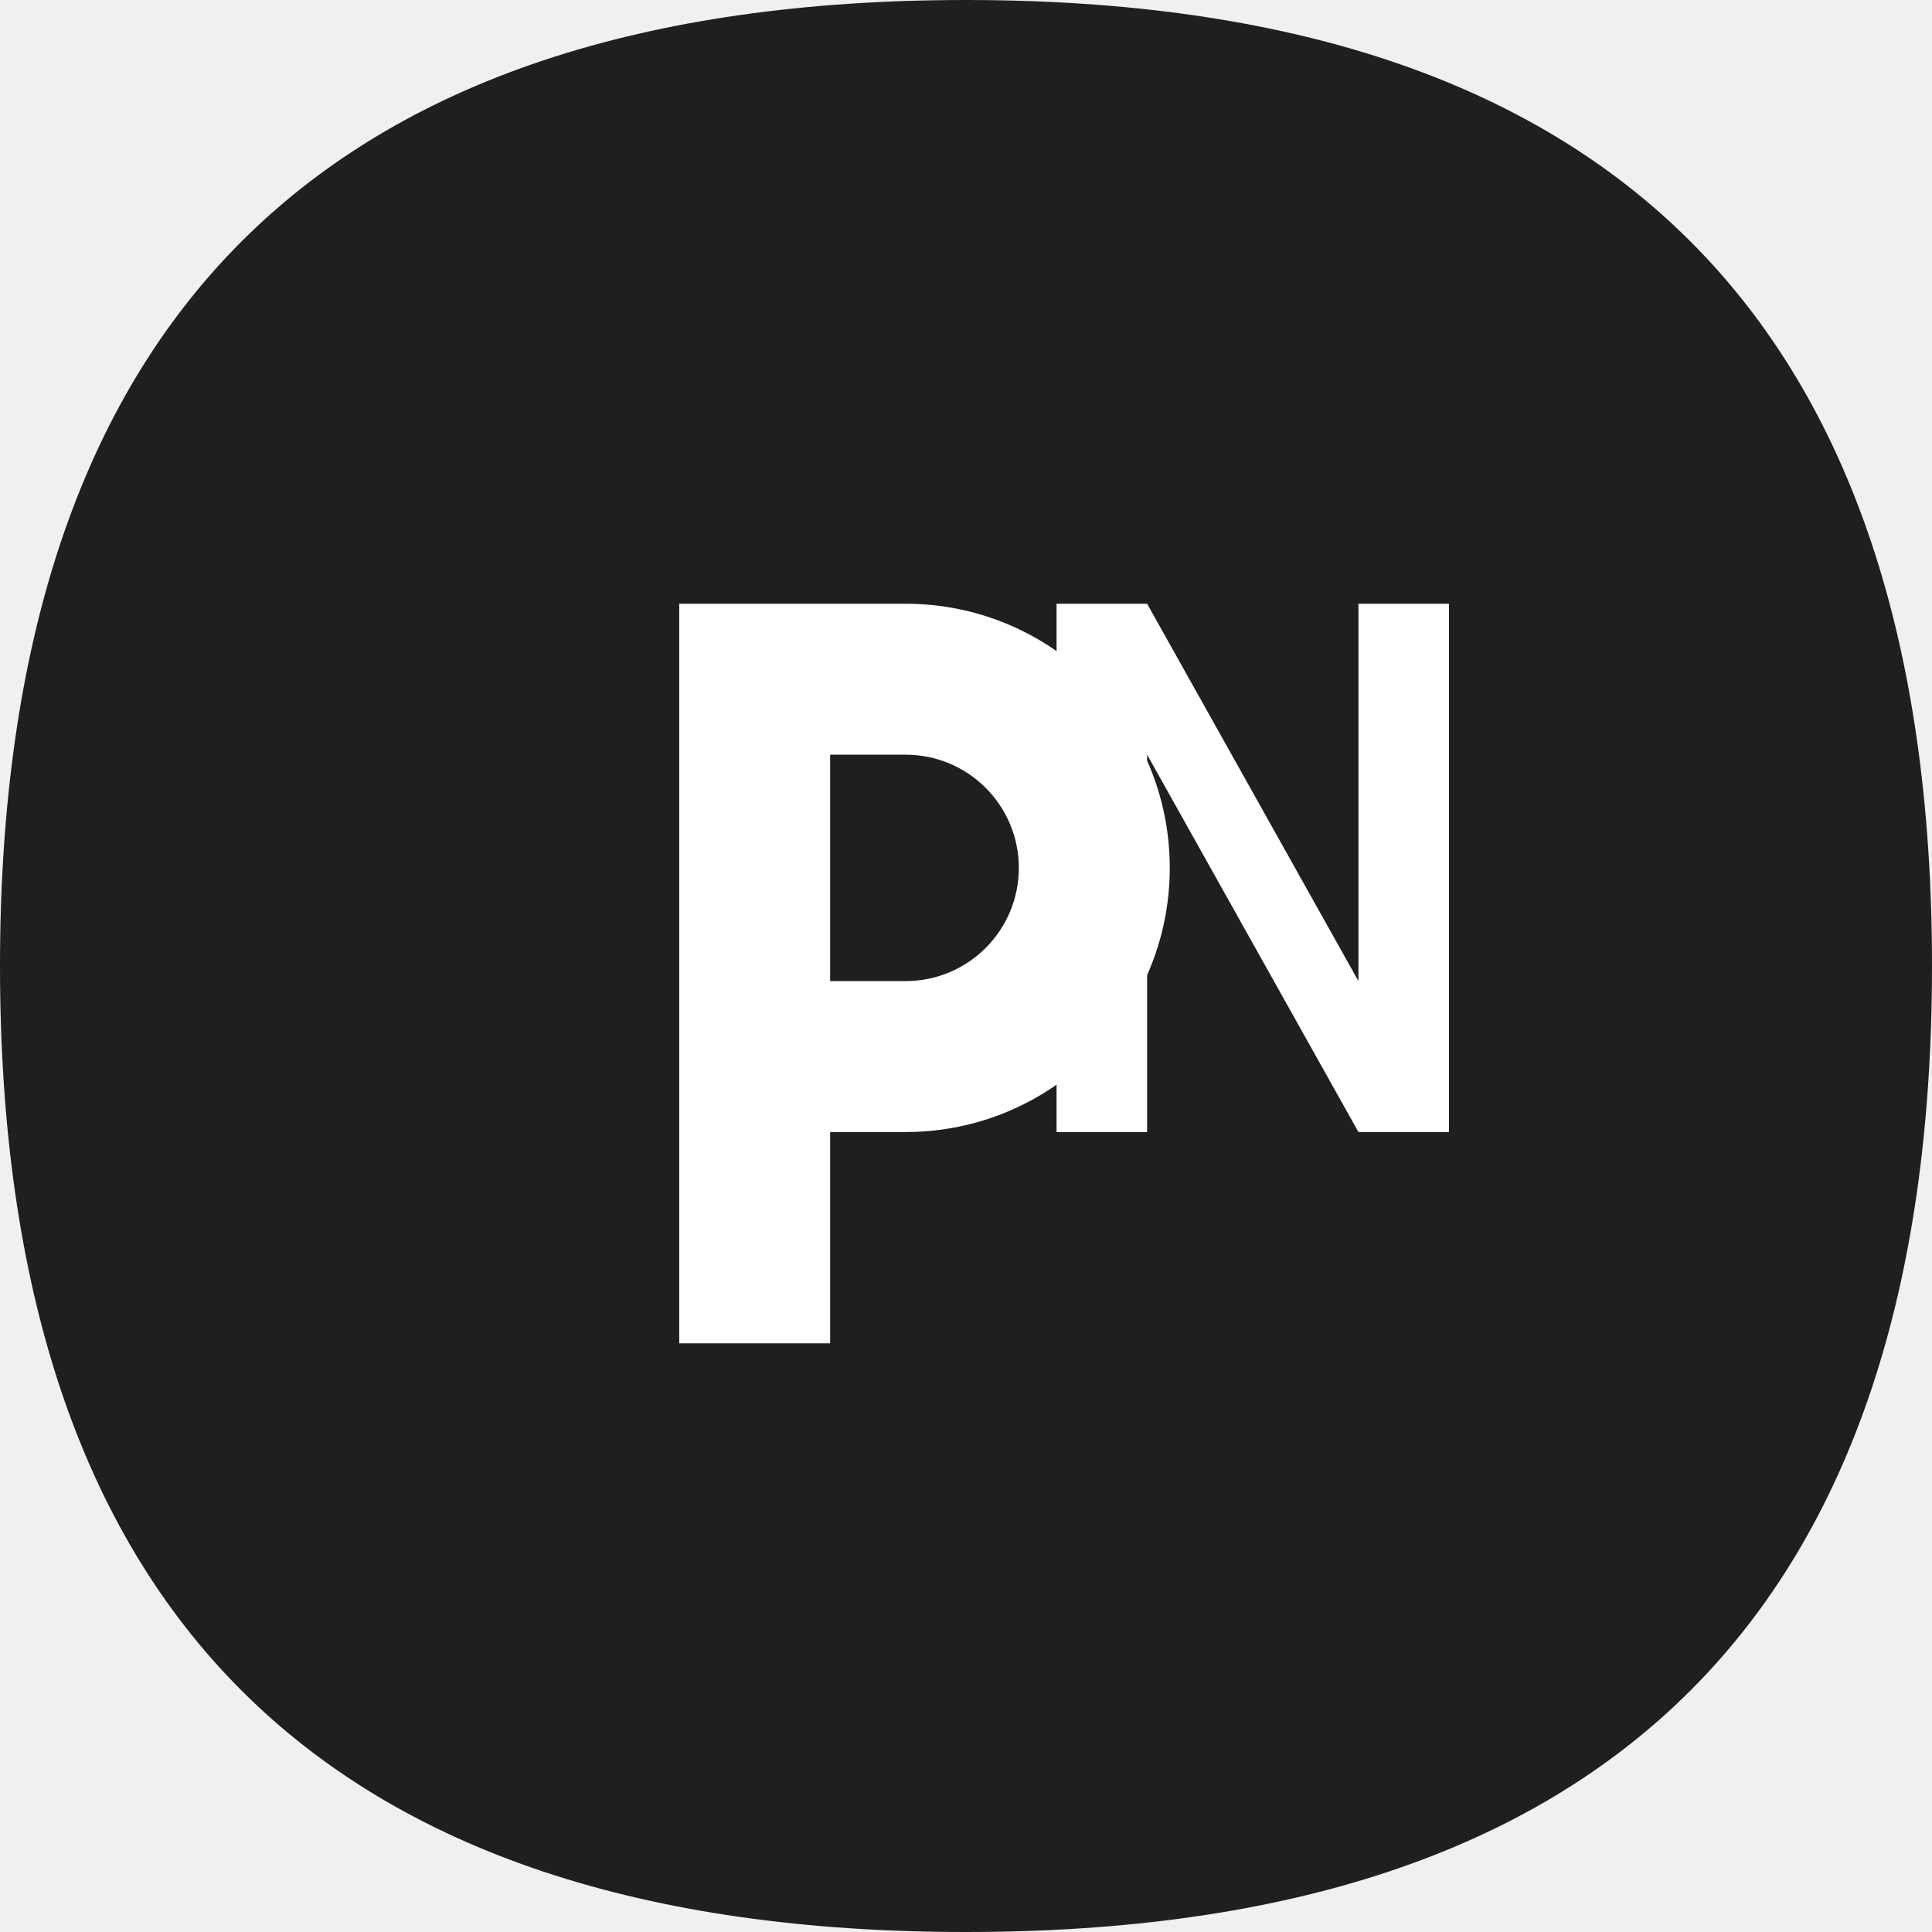
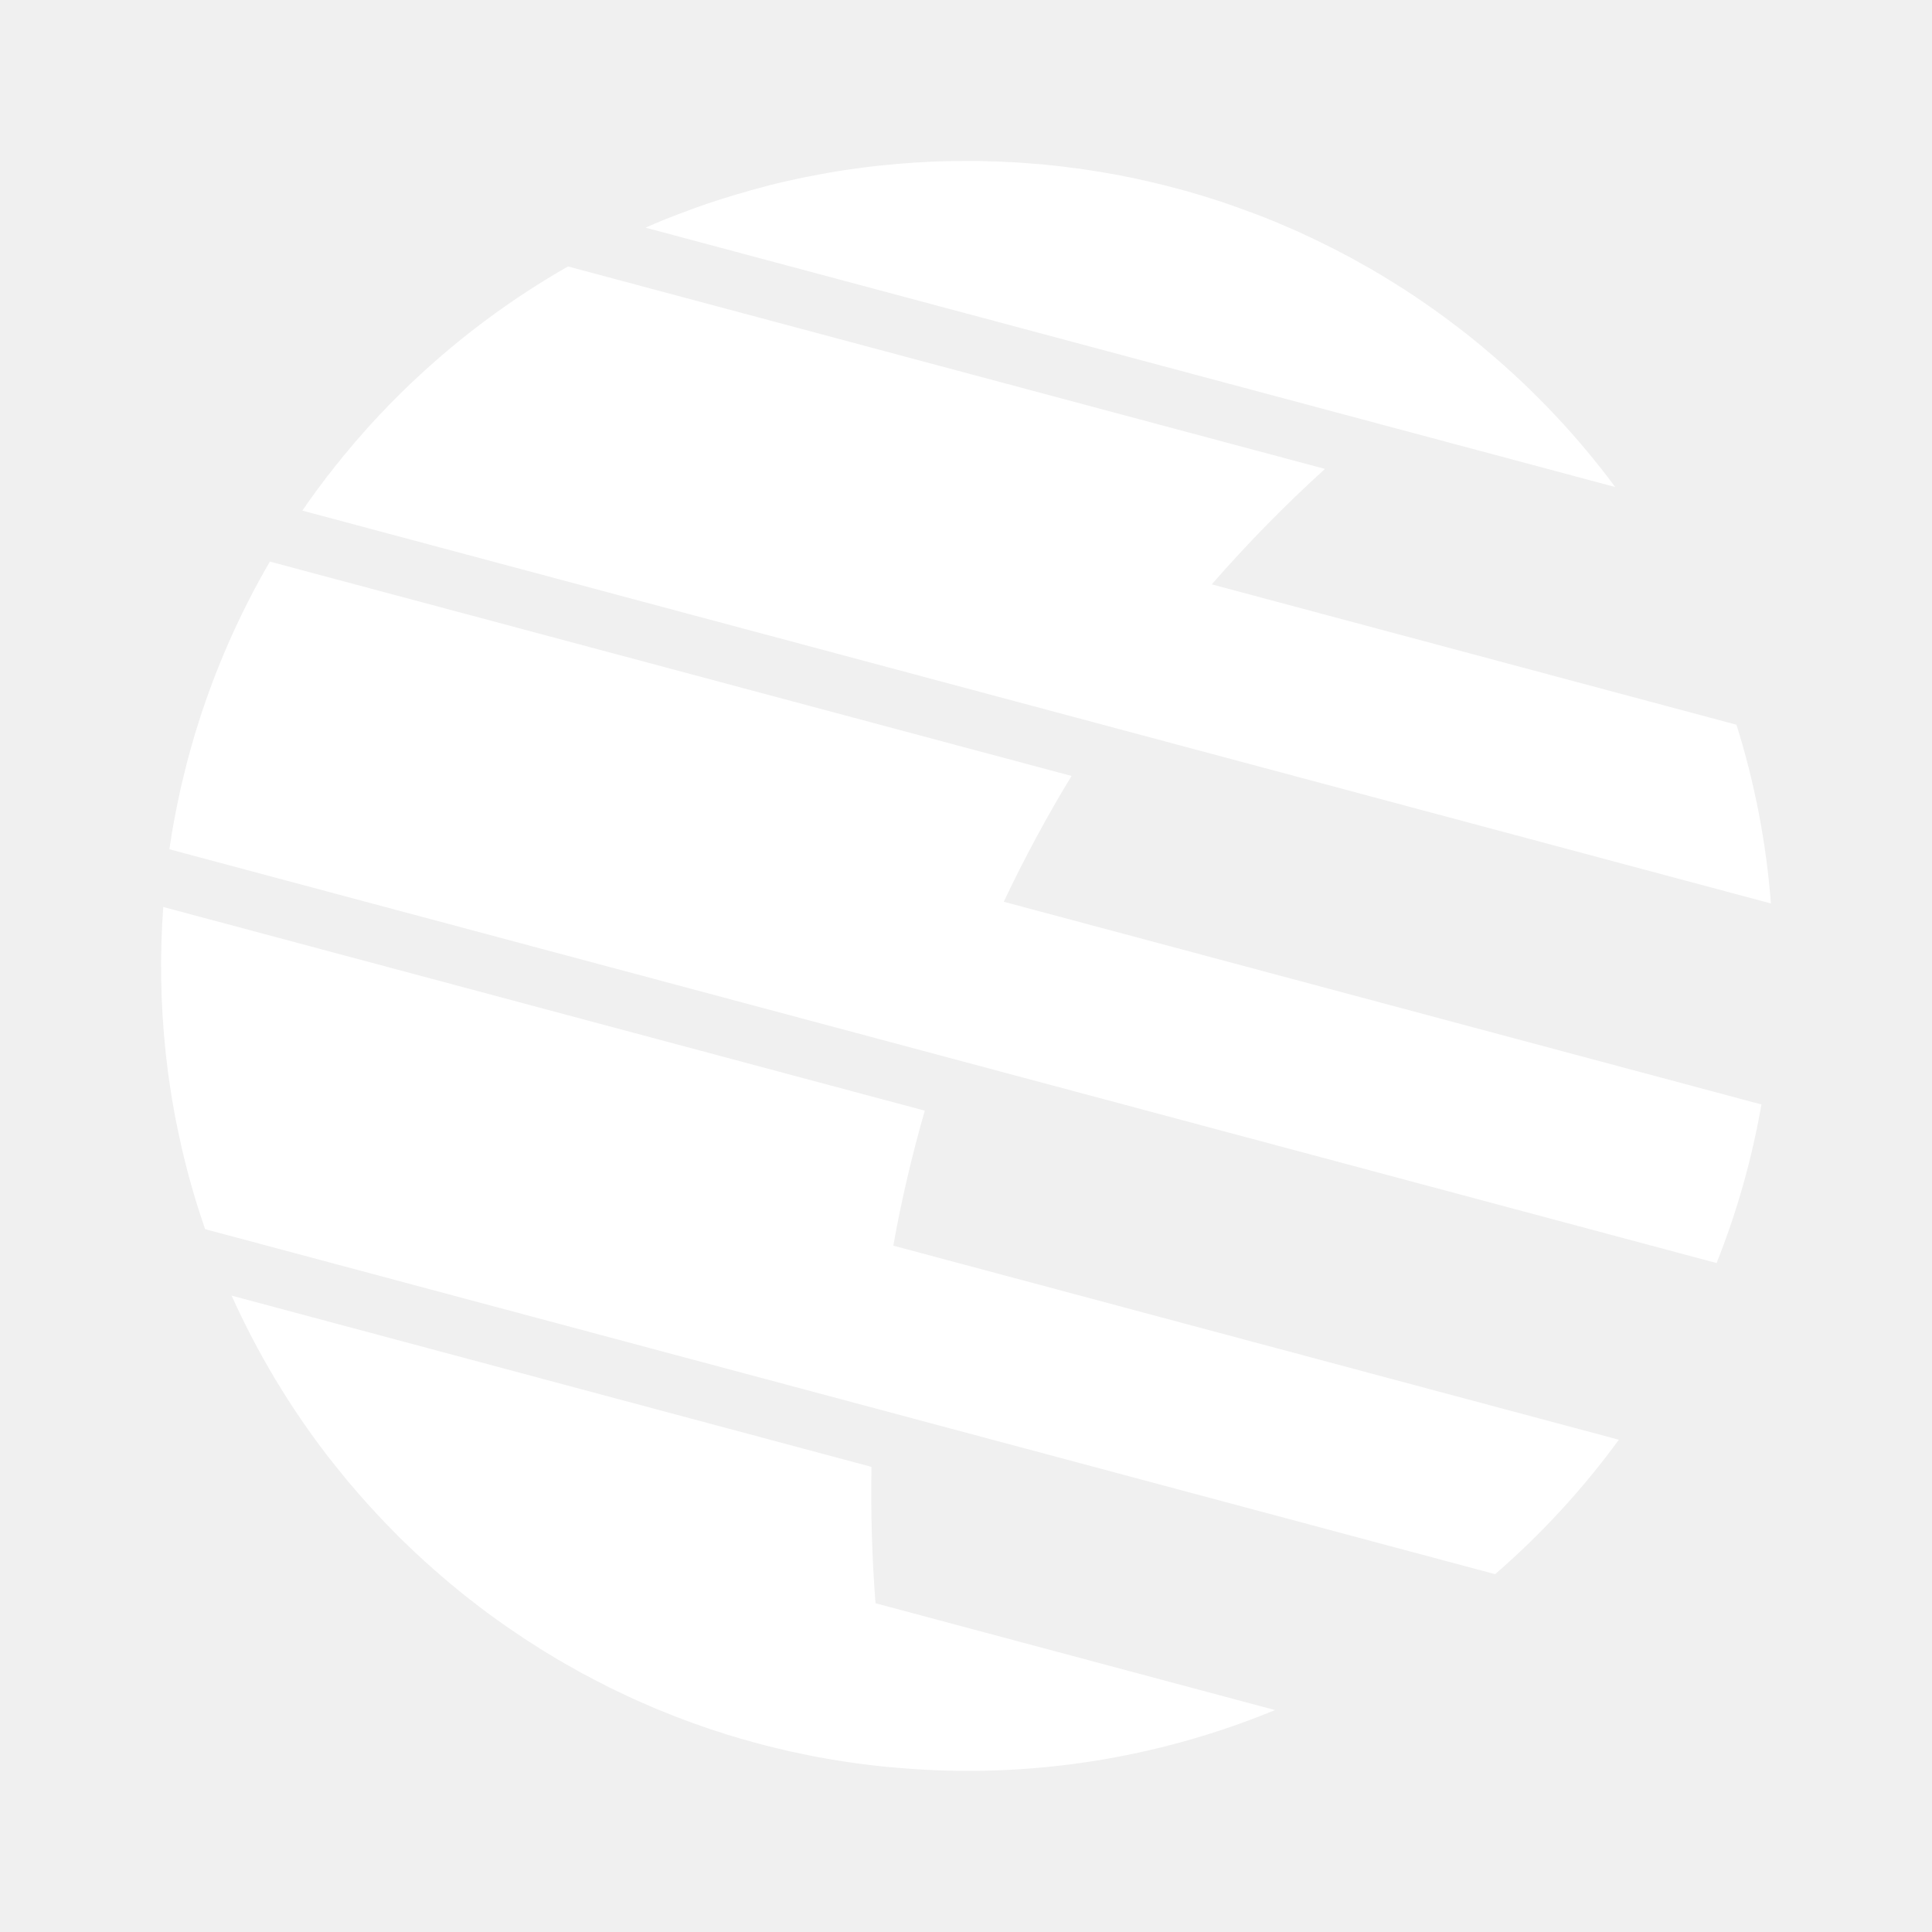
- <svg xmlns="http://www.w3.org/2000/svg" t="1772164900257" class="icon" viewBox="0 0 1024 1024" version="1.1" p-id="15677" width="200" height="200">
-   <path d="M0 0m512 0l0 0q512 0 512 512l0 0q0 512-512 512l0 0q-512 0-512-512l0 0q0-512 512-512Z" fill="#1F1F1F" p-id="15678" />
-   <path d="M360 320h120a140 140 0 0 1 0 280H440v112H360V320z m80 80v120h40a60 60 0 0 0 0-120h-40z" fill="#FFFFFF" p-id="15679" />
-   <path d="M560 320h48l112 200v-200h48v280h-48L608 400v200h-48V320z" fill="#FFFFFF" p-id="15680" />
+ <svg xmlns="http://www.w3.org/2000/svg" t="1792206095382" class="icon" viewBox="0 0 1024 1024" version="1.1" p-id="5386" width="200" height="200">
+   <path fill="#FFFFFF" d="M122.795 686.72l339.115 90.752c-0.427 24.107 0.256 48.213 2.133 72.277l211.755 56.619a426.496 426.496 0 0 1-198.613 30.72l-6.4-0.555-1.536-0.128-6.357-0.683a398.507 398.507 0 0 1-5.547-0.683l-3.84-0.512-3.883-0.555a426.368 426.368 0 0 1-11.392-1.835l-1.493-0.299-2.688-0.427-3.797-0.725-2.475-0.555-3.285-0.64-2.688-0.597-3.413-0.683-3.413-0.853-3.328-0.768-5.547-1.365-3.2-0.853-3.413-0.896-2.901-0.853-3.84-1.024-2.219-0.725-2.987-0.853-3.328-1.024-3.712-1.237-2.091-0.64-2.816-0.939-3.2-1.109-2.347-0.853-1.579-0.512-2.389-0.896-3.627-1.323-2.005-0.768-2.859-1.067-3.072-1.28-3.157-1.237-2.773-1.109-3.413-1.451-2.219-0.981-2.261-0.981a99.413 99.413 0 0 1-1.451-0.64l-2.347-1.024-3.669-1.707-1.835-0.853-3.413-1.621-2.219-1.067-2.987-1.408-3.029-1.579-3.328-1.707-1.835-0.939-3.669-1.963-2.005-1.024-2.091-1.152a247.125 247.125 0 0 1-1.621-0.939l-3.328-1.877-2.133-1.195-1.835-1.067-2.56-1.451-2.901-1.792-3.328-2.005-1.835-1.109-2.987-1.92-2.133-1.365-2.859-1.792-2.475-1.664-1.877-1.28-1.92-1.28-3.115-2.133a202.197 202.197 0 0 1-1.451-0.939l-2.005-1.451-2.731-1.92-2.432-1.749-2.645-1.92-4.693-3.541-2.688-2.091-4.693-3.627-2.261-1.835-2.603-2.133-3.157-2.603-3.285-2.773a248.064 248.064 0 0 1-1.536-1.323l-1.579-1.408-2.176-1.877-2.475-2.219-2.432-2.133-2.219-2.091-2.389-2.176-1.877-1.792-3.115-2.987a454.485 454.485 0 0 1-3.541-3.413l-1.024-1.024-1.451-1.493-2.432-2.475-1.792-1.835-1.792-1.877a228.096 228.096 0 0 1-5.973-6.4l-2.816-3.072-4.736-5.333-1.493-1.749-1.877-2.219-2.091-2.389-1.621-2.005a163.584 163.584 0 0 1-0.981-1.195l-1.579-1.963-2.347-2.901-1.451-1.835-1.792-2.261-0.725-0.896a426.325 426.325 0 0 1-51.2-85.419z m-36.267-205.995l403.627 107.947c-6.784 23.595-12.373 47.445-16.683 71.552l384.555 102.869a429.397 429.397 0 0 1-65.579 71.253L108.715 651.477l-0.555-1.664-1.237-3.669a423.723 423.723 0 0 1-1.792-5.461l-0.256-0.811a422.997 422.997 0 0 1-7.339-26.325l-1.067-4.48-0.64-2.859-0.725-3.413-0.64-2.901-0.64-3.2-0.64-2.987-0.64-3.371a420.096 420.096 0 0 1-2.517-15.147l-0.597-4.181-0.427-2.944-0.427-3.627a420.565 420.565 0 0 1-0.683-5.717l-0.171-1.707a430.933 430.933 0 0 1-1.195-76.245z m56.619-183.04l424.789 113.579a728.149 728.149 0 0 0-35.925 66.688l401.579 107.435a421.291 421.291 0 0 1-23.765 84.053l-820.053-219.307 0.555-3.584 0.299-1.749 0.341-2.389 0.512-3.072 0.64-3.499c0.939-5.248 2.005-10.496 3.157-15.701l0.981-4.437 0.725-2.987 0.853-3.456c0.768-3.2 1.579-6.4 2.475-9.557l0.981-3.627 0.853-2.944 1.024-3.541 0.896-2.901 1.067-3.413 0.939-2.944 1.109-3.371c9.216-27.605 21.248-54.187 35.883-79.36l0.085 0.043zM301.056 141.227l401.195 107.307c-21.163 19.2-41.173 39.637-59.989 61.184l278.101 74.411c9.515 30.293 15.744 61.995 18.261 94.72L160.256 270.635l1.579-2.261 0.981-1.451 1.408-1.963 1.664-2.304 1.92-2.688 1.92-2.56 2.304-3.072 1.749-2.304 2.048-2.56 1.963-2.56 2.133-2.56 1.92-2.475 2.347-2.731 1.92-2.347 2.347-2.773 1.877-2.133 2.56-2.901 1.877-2.133 2.389-2.645 1.92-2.048 2.56-2.773 2.091-2.133 2.219-2.389 5.973-6.016 3.584-3.499 2.091-2.005 2.688-2.517A429.653 429.653 0 0 1 301.056 141.227zM512.597 85.333H518.955l2.475 0.085 1.92 0.043 2.389 0.085h1.664l2.688 0.128 1.707 0.085 2.133 0.128 1.877 0.043 3.115 0.171 3.712 0.256 5.12 0.427 3.157 0.213 1.536 0.128 2.731 0.299 2.944 0.299 1.664 0.171 3.627 0.427 1.749 0.213 3.84 0.512 2.901 0.341 1.493 0.213 9.685 1.493 2.475 0.427 2.304 0.427 4.992 0.853 3.285 0.683 3.883 0.768 1.621 0.341 2.688 0.597 1.451 0.341 2.219 0.469 1.493 0.341 2.304 0.555 1.707 0.427 2.56 0.597 3.413 0.853 3.968 1.067 4.011 1.067 4.053 1.152 1.749 0.512 2.475 0.725 2.816 0.853 2.56 0.811 3.584 1.152 2.688 0.853 3.499 1.195 3.627 1.28 1.707 0.597 2.304 0.853 3.285 1.195 3.925 1.451 4.139 1.579 3.541 1.451 1.707 0.683 2.133 0.853 1.408 0.64 2.261 0.939 1.408 0.64 2.048 0.853 3.883 1.707 3.584 1.707 2.603 1.195 2.688 1.28 2.133 1.024 3.243 1.621 3.243 1.579 3.627 1.877 1.877 0.981 1.749 0.939 1.664 0.853 2.133 1.152 1.451 0.811 1.835 1.024 3.115 1.749 3.797 2.133 3.072 1.835 2.048 1.195 1.877 1.152 3.413 2.091 3.115 1.963 3.499 2.176 1.28 0.853 2.261 1.493 2.987 1.963 1.408 0.981 2.219 1.493 2.219 1.536 0.811 0.597c1.92 1.28 3.84 2.645 5.717 4.053l2.987 2.133 2.261 1.707 2.005 1.536 3.072 2.304 2.901 2.261 1.408 1.067 1.792 1.451 3.072 2.475 2.816 2.304 2.987 2.56c25.344 21.291 48.128 45.568 67.883 72.149L342.144 120.661l2.176-0.939 2.347-1.024 2.859-1.195 3.072-1.28c4.011-1.579 8.064-3.157 12.117-4.608l3.413-1.28 3.285-1.152 2.987-1.067 3.413-1.109c3.115-1.067 6.272-2.048 9.387-2.987l3.243-0.981 3.072-0.853 3.627-1.109 2.987-0.811 3.584-0.939 3.072-0.853 3.2-0.811 3.2-0.768 3.413-0.811 3.2-0.683 3.456-0.768 3.243-0.683 3.413-0.64 3.243-0.64 3.541-0.64 3.243-0.597 3.499-0.597 3.243-0.512 3.456-0.512 3.285-0.427 3.627-0.512 3.243-0.427 3.712-0.427 3.2-0.341 3.755-0.341c3.285-0.384 6.613-0.64 9.941-0.853l3.755-0.299 3.2-0.171 3.925-0.213 3.285-0.171 3.584-0.128 6.955-0.128 6.997-0.043z" p-id="5387" />
</svg>
